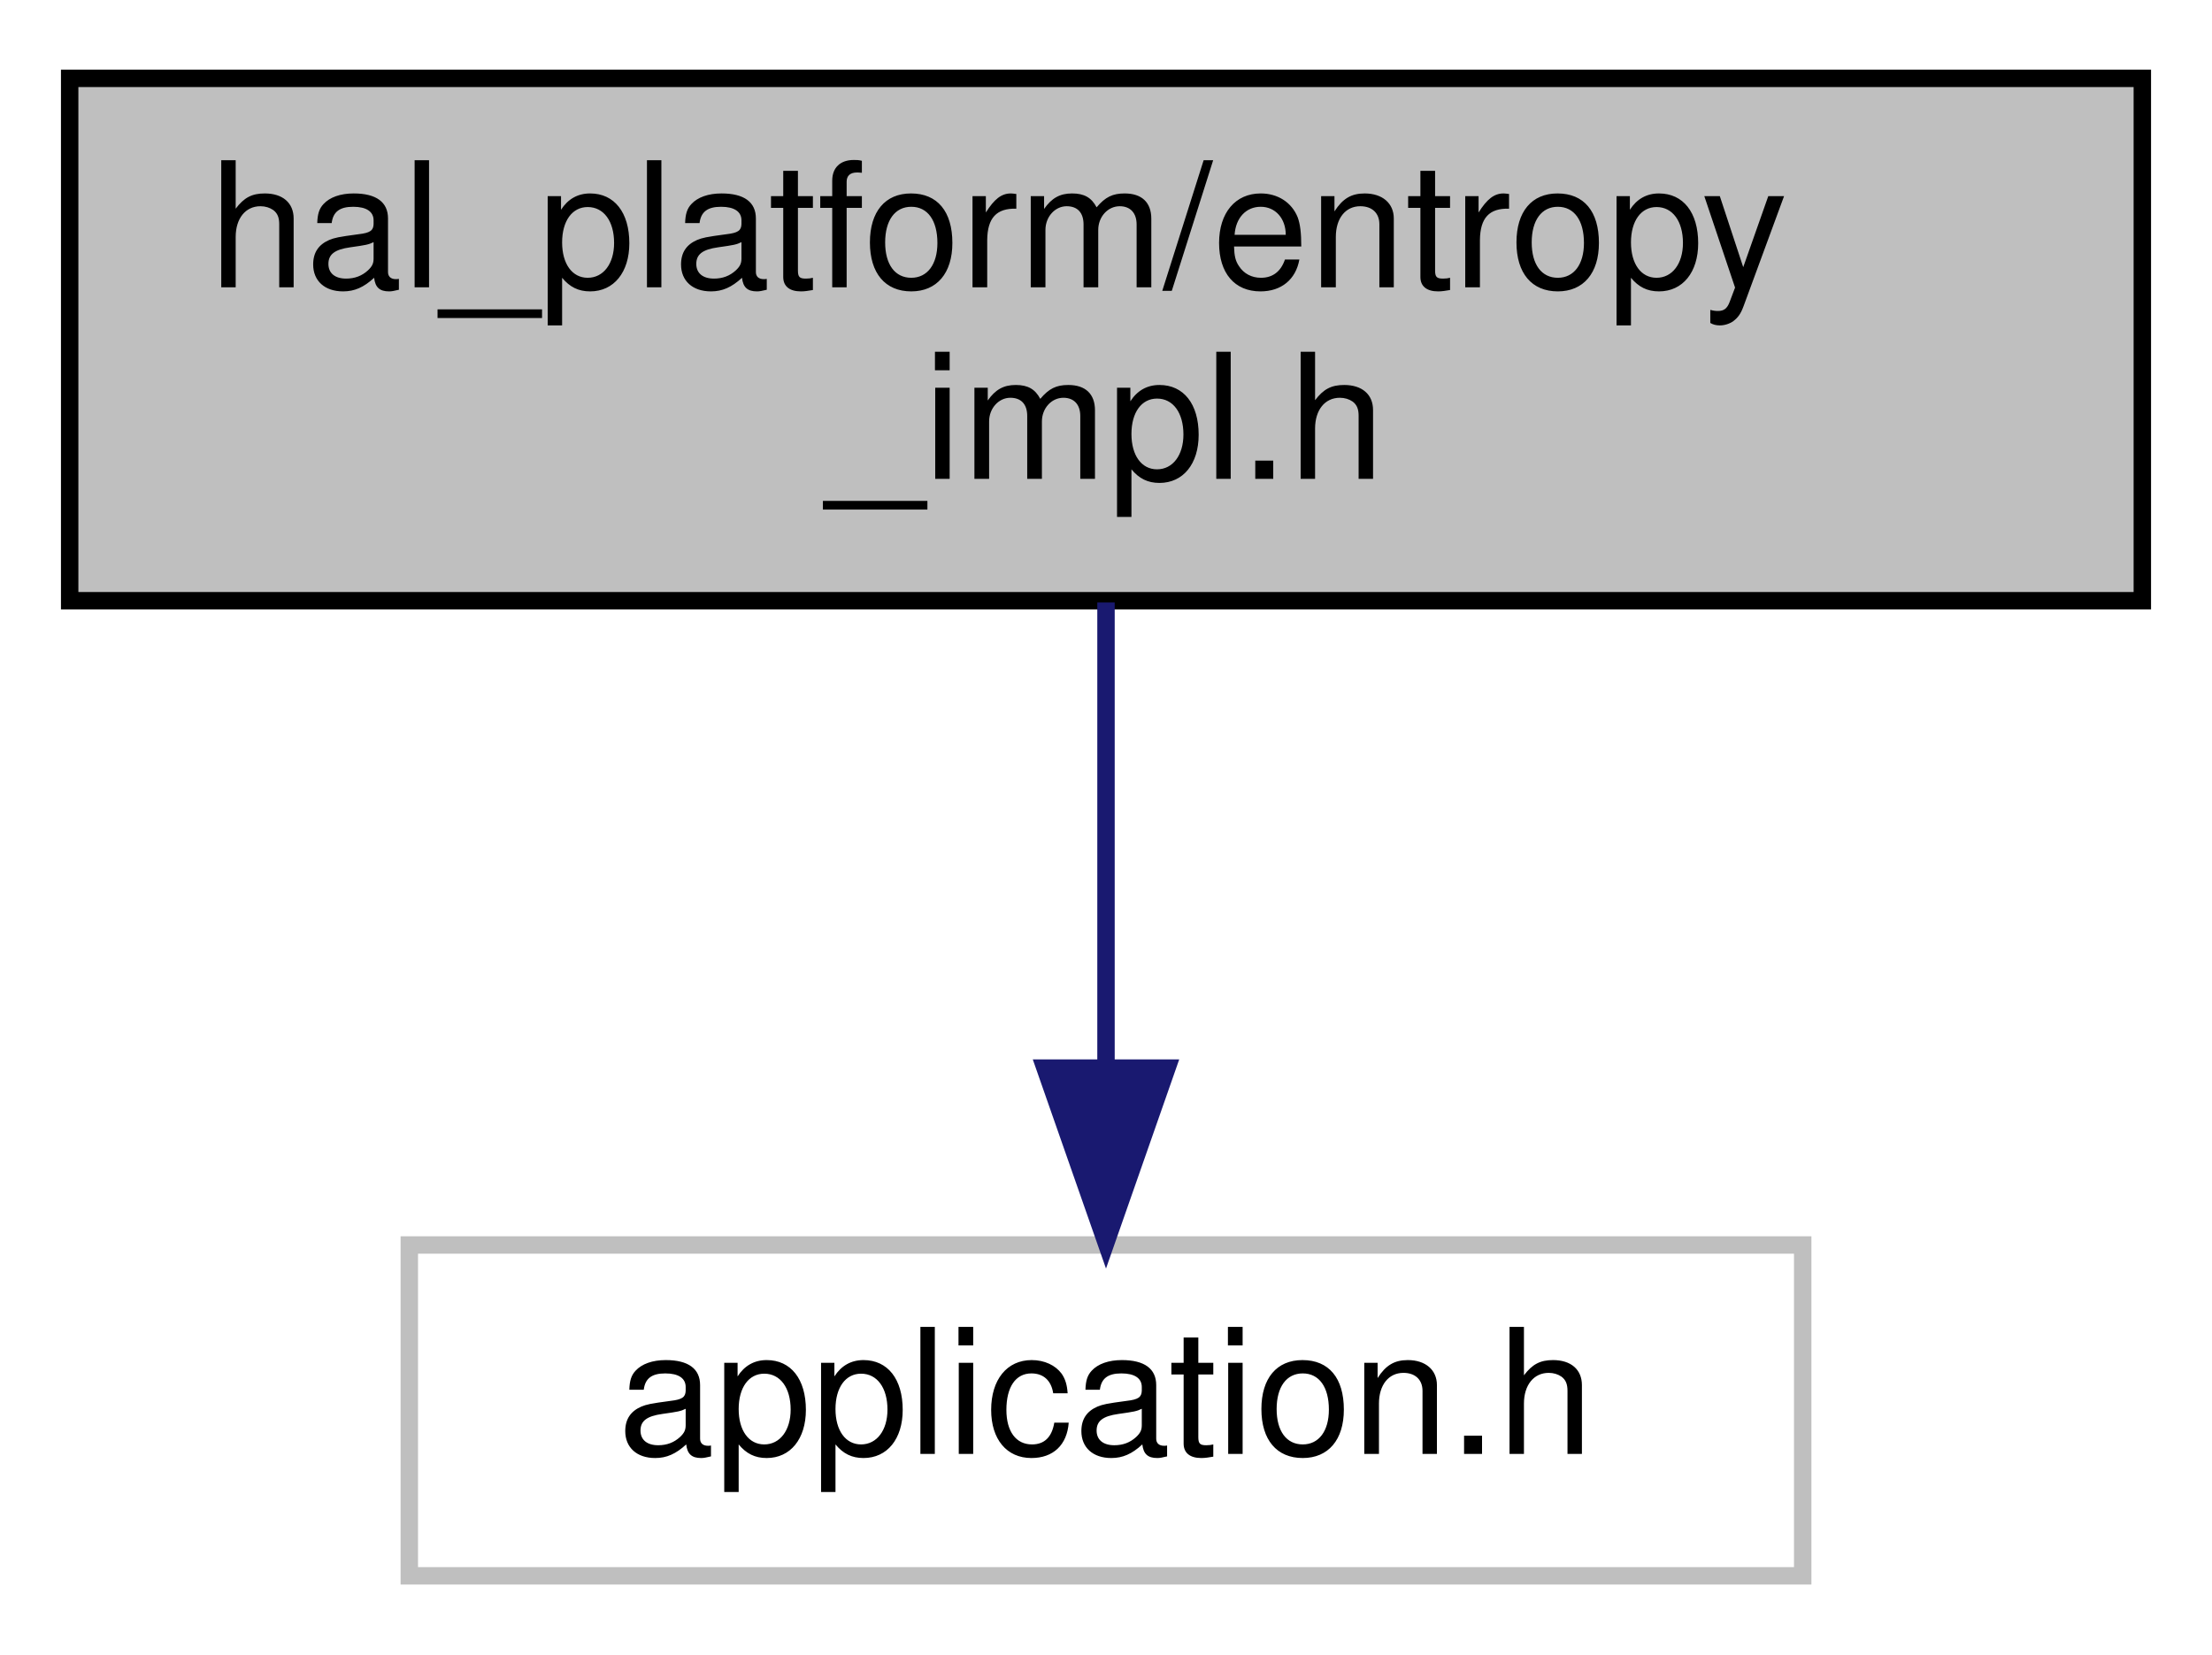
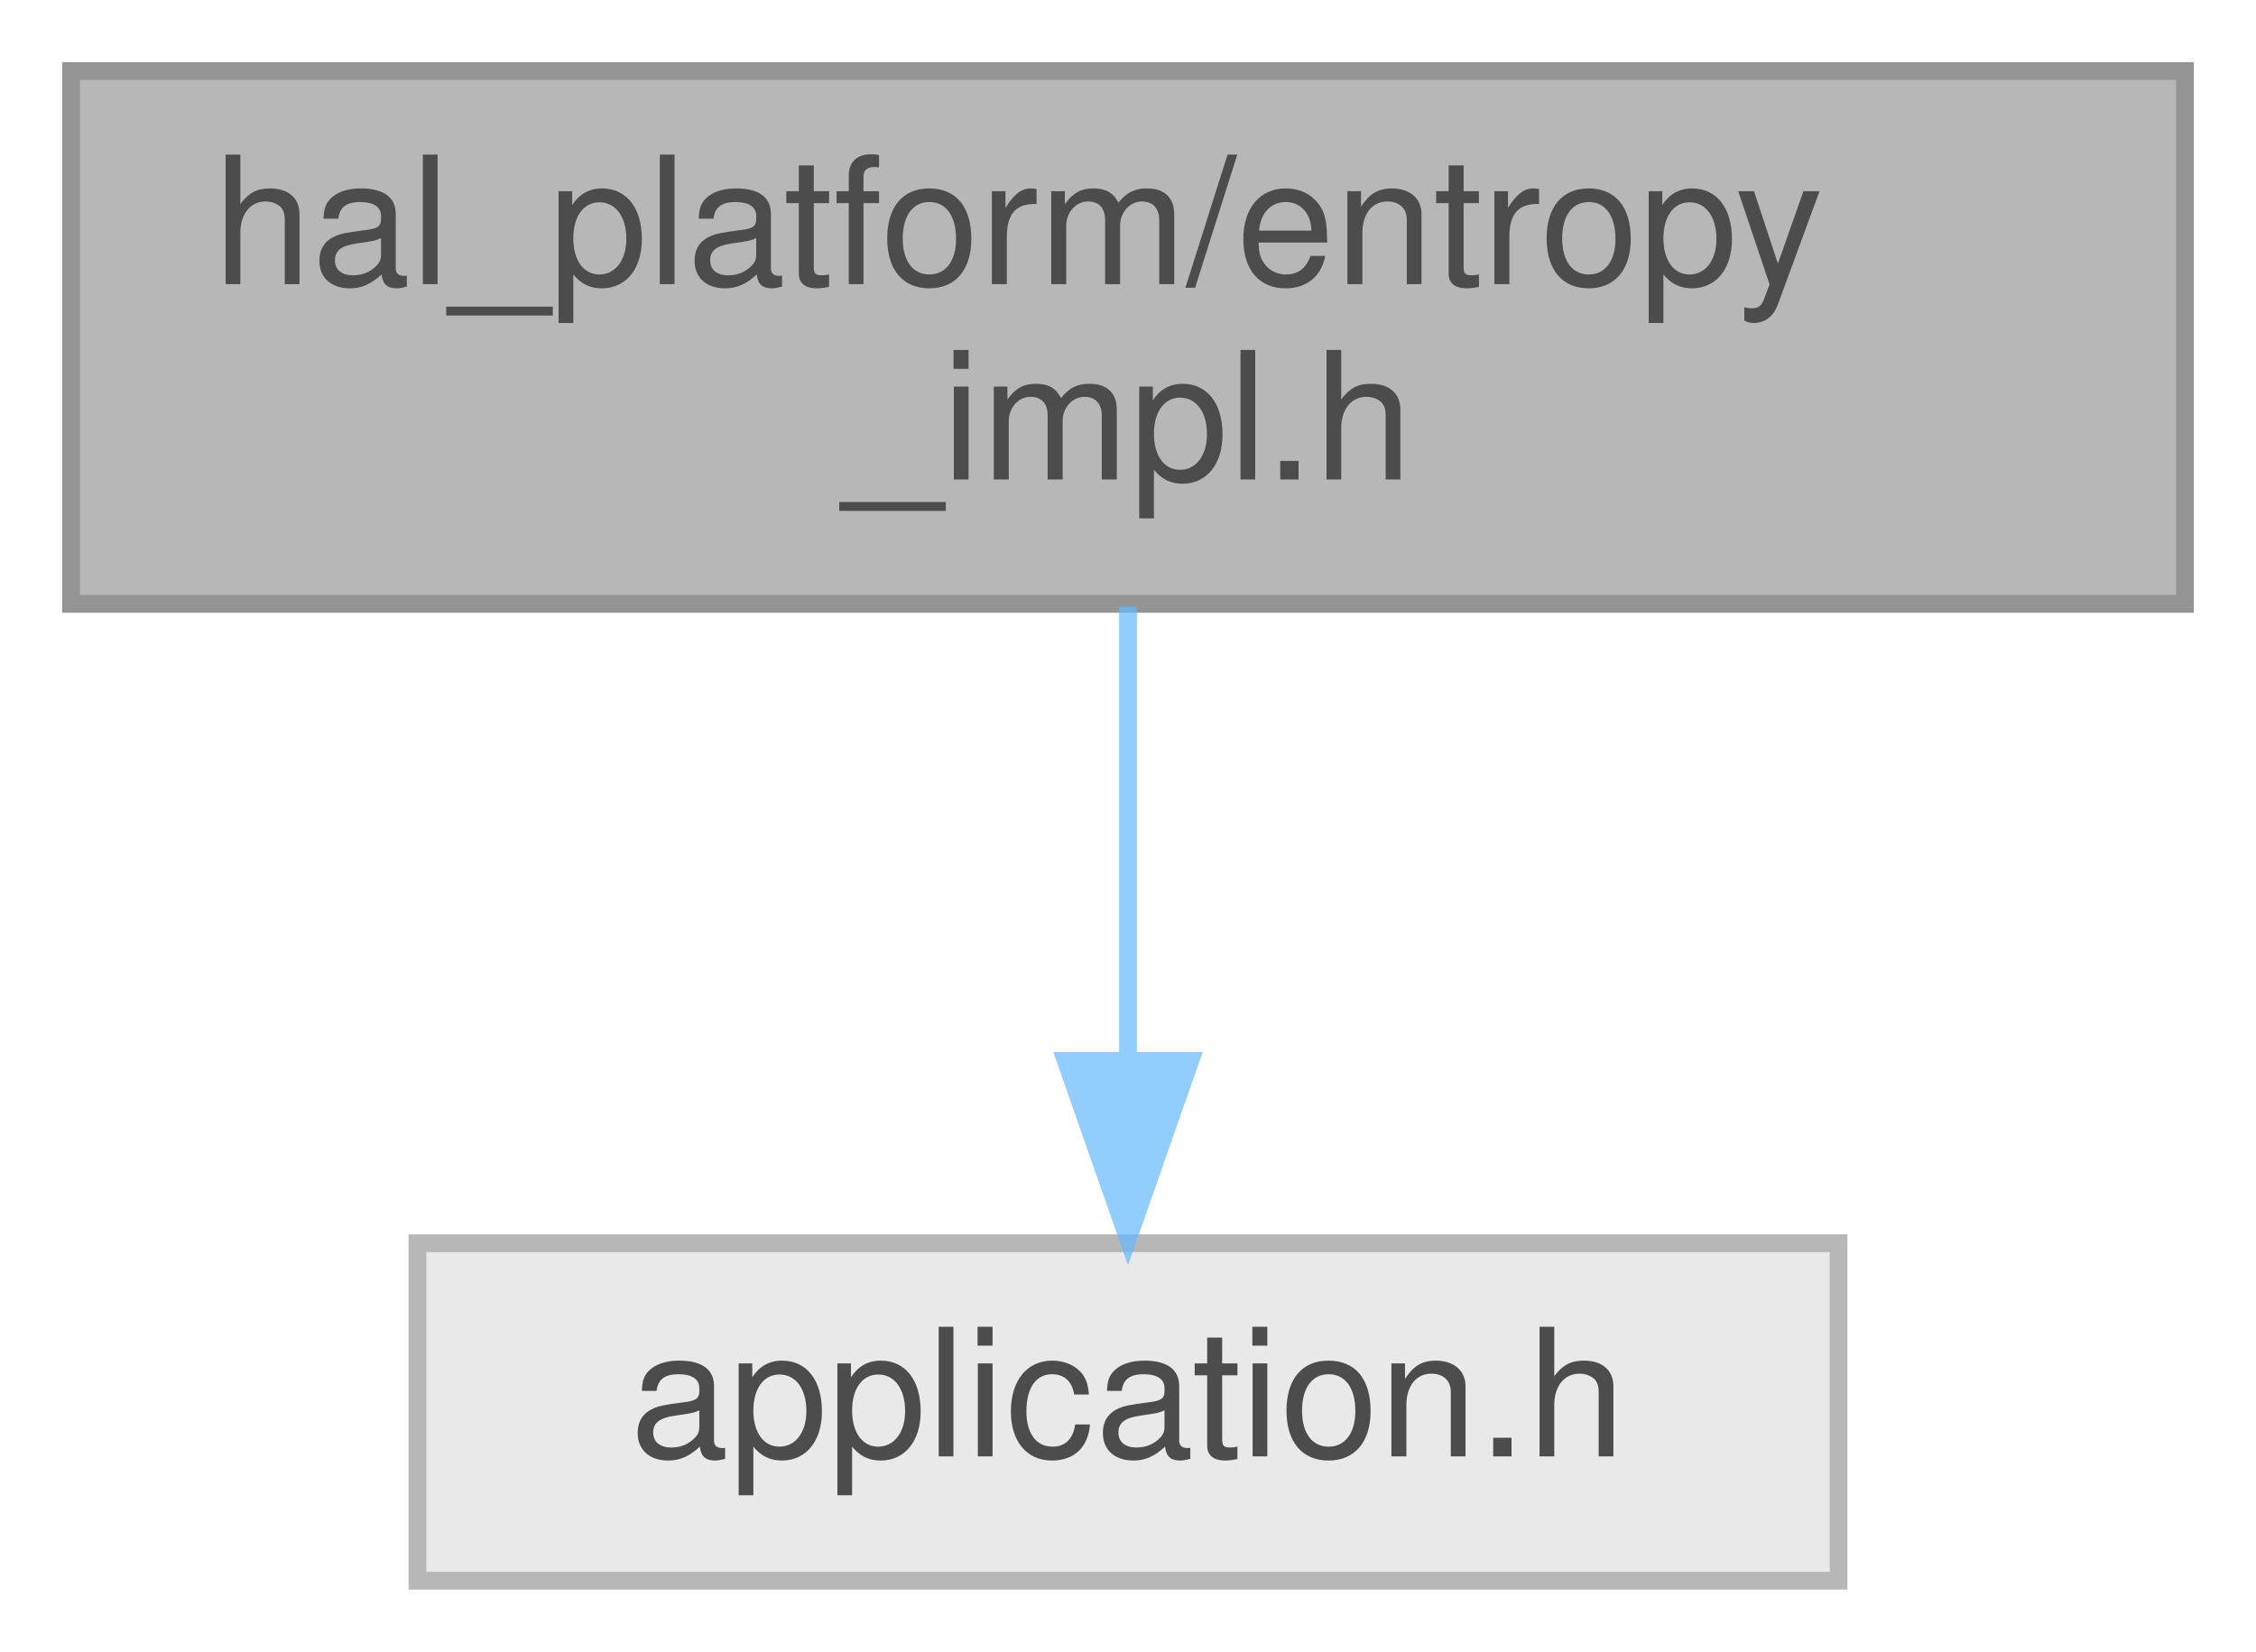
- <svg xmlns="http://www.w3.org/2000/svg" xmlns:xlink="http://www.w3.org/1999/xlink" width="127pt" height="95pt" viewBox="0.00 0.00 127.00 95.00">
-   <g id="graph0" class="graph" transform="scale(1 1) rotate(0) translate(4 91)">
-     <g id="node1" class="node">
-       <g id="a_node1">
-         <a xlink:title="AVR Entropy Implementation Notes.">
-           <polygon fill="#bfbfbf" stroke="black" points="0,-56.5 0,-86.5 119,-86.5 119,-56.5 0,-56.5" />
-           <text text-anchor="start" x="8" y="-74.5" font-family="Helvetica,sans-Serif" font-size="10.00">hal_platform/entropy</text>
-           <text text-anchor="middle" x="59.5" y="-63.5" font-family="Helvetica,sans-Serif" font-size="10.00">_impl.h</text>
-         </a>
+ <svg xmlns="http://www.w3.org/2000/svg" xmlns:xlink="http://www.w3.org/1999/xlink" width="127pt" height="93pt" viewBox="0.00 0.00 127.00 93.00">
+   <svg id="main" version="1.1" xml:space="preserve">
+     <style type="text/css">
+ .node, .edge {opacity: 0.7;}
+ .node.selected, .edge.selected {opacity: 1;}
+ .edge:hover path { stroke: red; }
+ .edge:hover polygon { stroke: red; fill: red; }
+ </style>
+     <svg id="graph" class="graph">
+       <g id="graph0" class="graph" transform="scale(1 1) rotate(0) translate(4 89)">
+         <g id="Node000001" class="node">
+           <g id="a_Node000001">
+             <a xlink:title="AVR Entropy Implementation Notes.">
+               <polygon fill="#999999" stroke="#666666" points="119,-85 0,-85 0,-55 119,-55 119,-85" />
+               <text text-anchor="start" x="8" y="-73" font-family="Helvetica,sans-Serif" font-size="10.00">hal_platform/entropy</text>
+               <text text-anchor="middle" x="59.5" y="-62" font-family="Helvetica,sans-Serif" font-size="10.00">_impl.h</text>
+             </a>
+           </g>
+         </g>
+         <g id="Node000002" class="node">
+           <g id="a_Node000002">
+             <a xlink:title=" ">
+               <polygon fill="#e0e0e0" stroke="#999999" points="99.5,-19 19.5,-19 19.5,0 99.5,0 99.5,-19" />
+               <text text-anchor="middle" x="59.5" y="-7" font-family="Helvetica,sans-Serif" font-size="10.00">application.h</text>
+             </a>
+           </g>
+         </g>
+         <g id="edge1_Node000001_Node000002" class="edge">
+           <g id="a_edge1_Node000001_Node000002">
+             <a xlink:title=" ">
+               <path fill="none" stroke="#63b8ff" d="M59.5,-54.84C59.5,-47.21 59.5,-37.7 59.5,-29.45" />
+               <polygon fill="#63b8ff" stroke="#63b8ff" points="63,-29.27 59.5,-19.27 56,-29.27 63,-29.27" />
+             </a>
+           </g>
+         </g>
      </g>
-     </g>
-     <g id="node2" class="node">
-       <g id="a_node2">
-         <a xlink:title=" ">
-           <polygon fill="none" stroke="#bfbfbf" points="19.5,-0.5 19.5,-19.5 99.5,-19.5 99.5,-0.5 19.5,-0.5" />
-           <text text-anchor="middle" x="59.5" y="-7.5" font-family="Helvetica,sans-Serif" font-size="10.00">application.h</text>
-         </a>
-       </g>
-     </g>
-     <g id="edge1" class="edge">
-       <path fill="none" stroke="midnightblue" d="M59.5,-56.4C59.5,-48.47 59.5,-38.46 59.5,-29.86" />
-       <polygon fill="midnightblue" stroke="midnightblue" points="63,-29.66 59.5,-19.66 56,-29.66 63,-29.66" />
-     </g>
-   </g>
+     </svg>
+   </svg>
+   <style type="text/css">
+ 
+ [data-mouse-over-selected='false'] { opacity: 0.7; }
+ [data-mouse-over-selected='true']  { opacity: 1.0; }
+ 
+ </style>
</svg>
